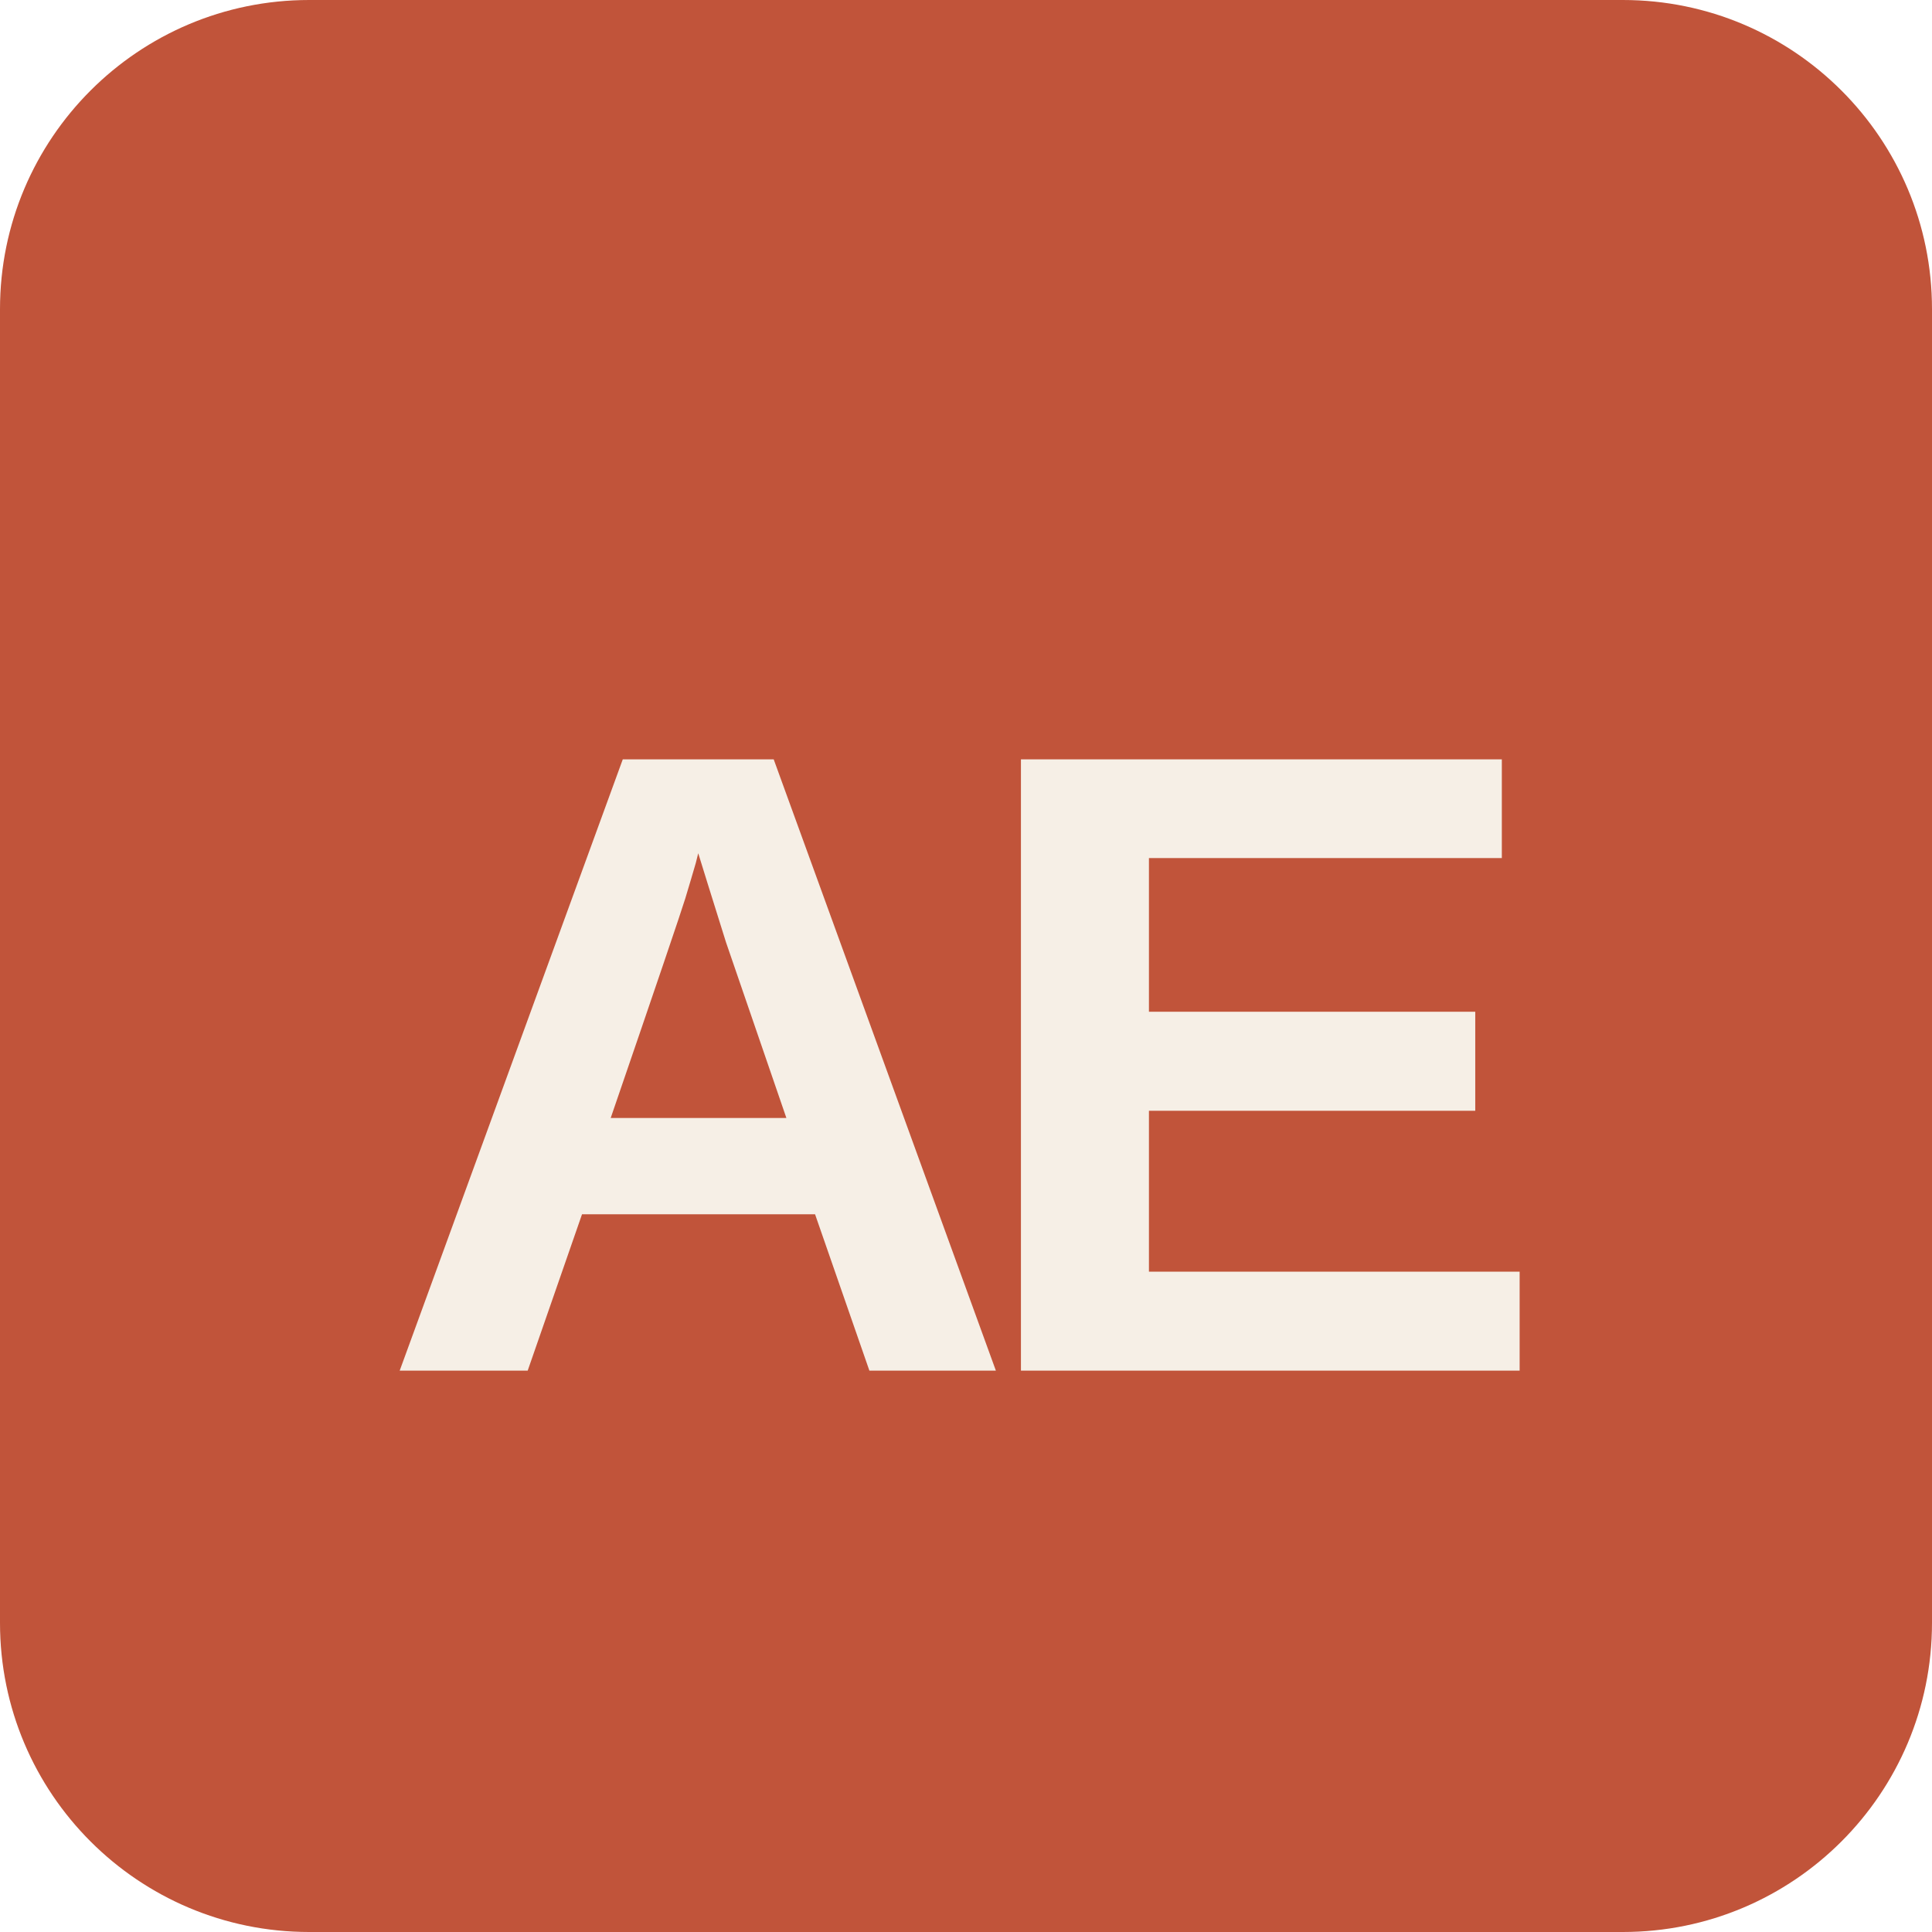
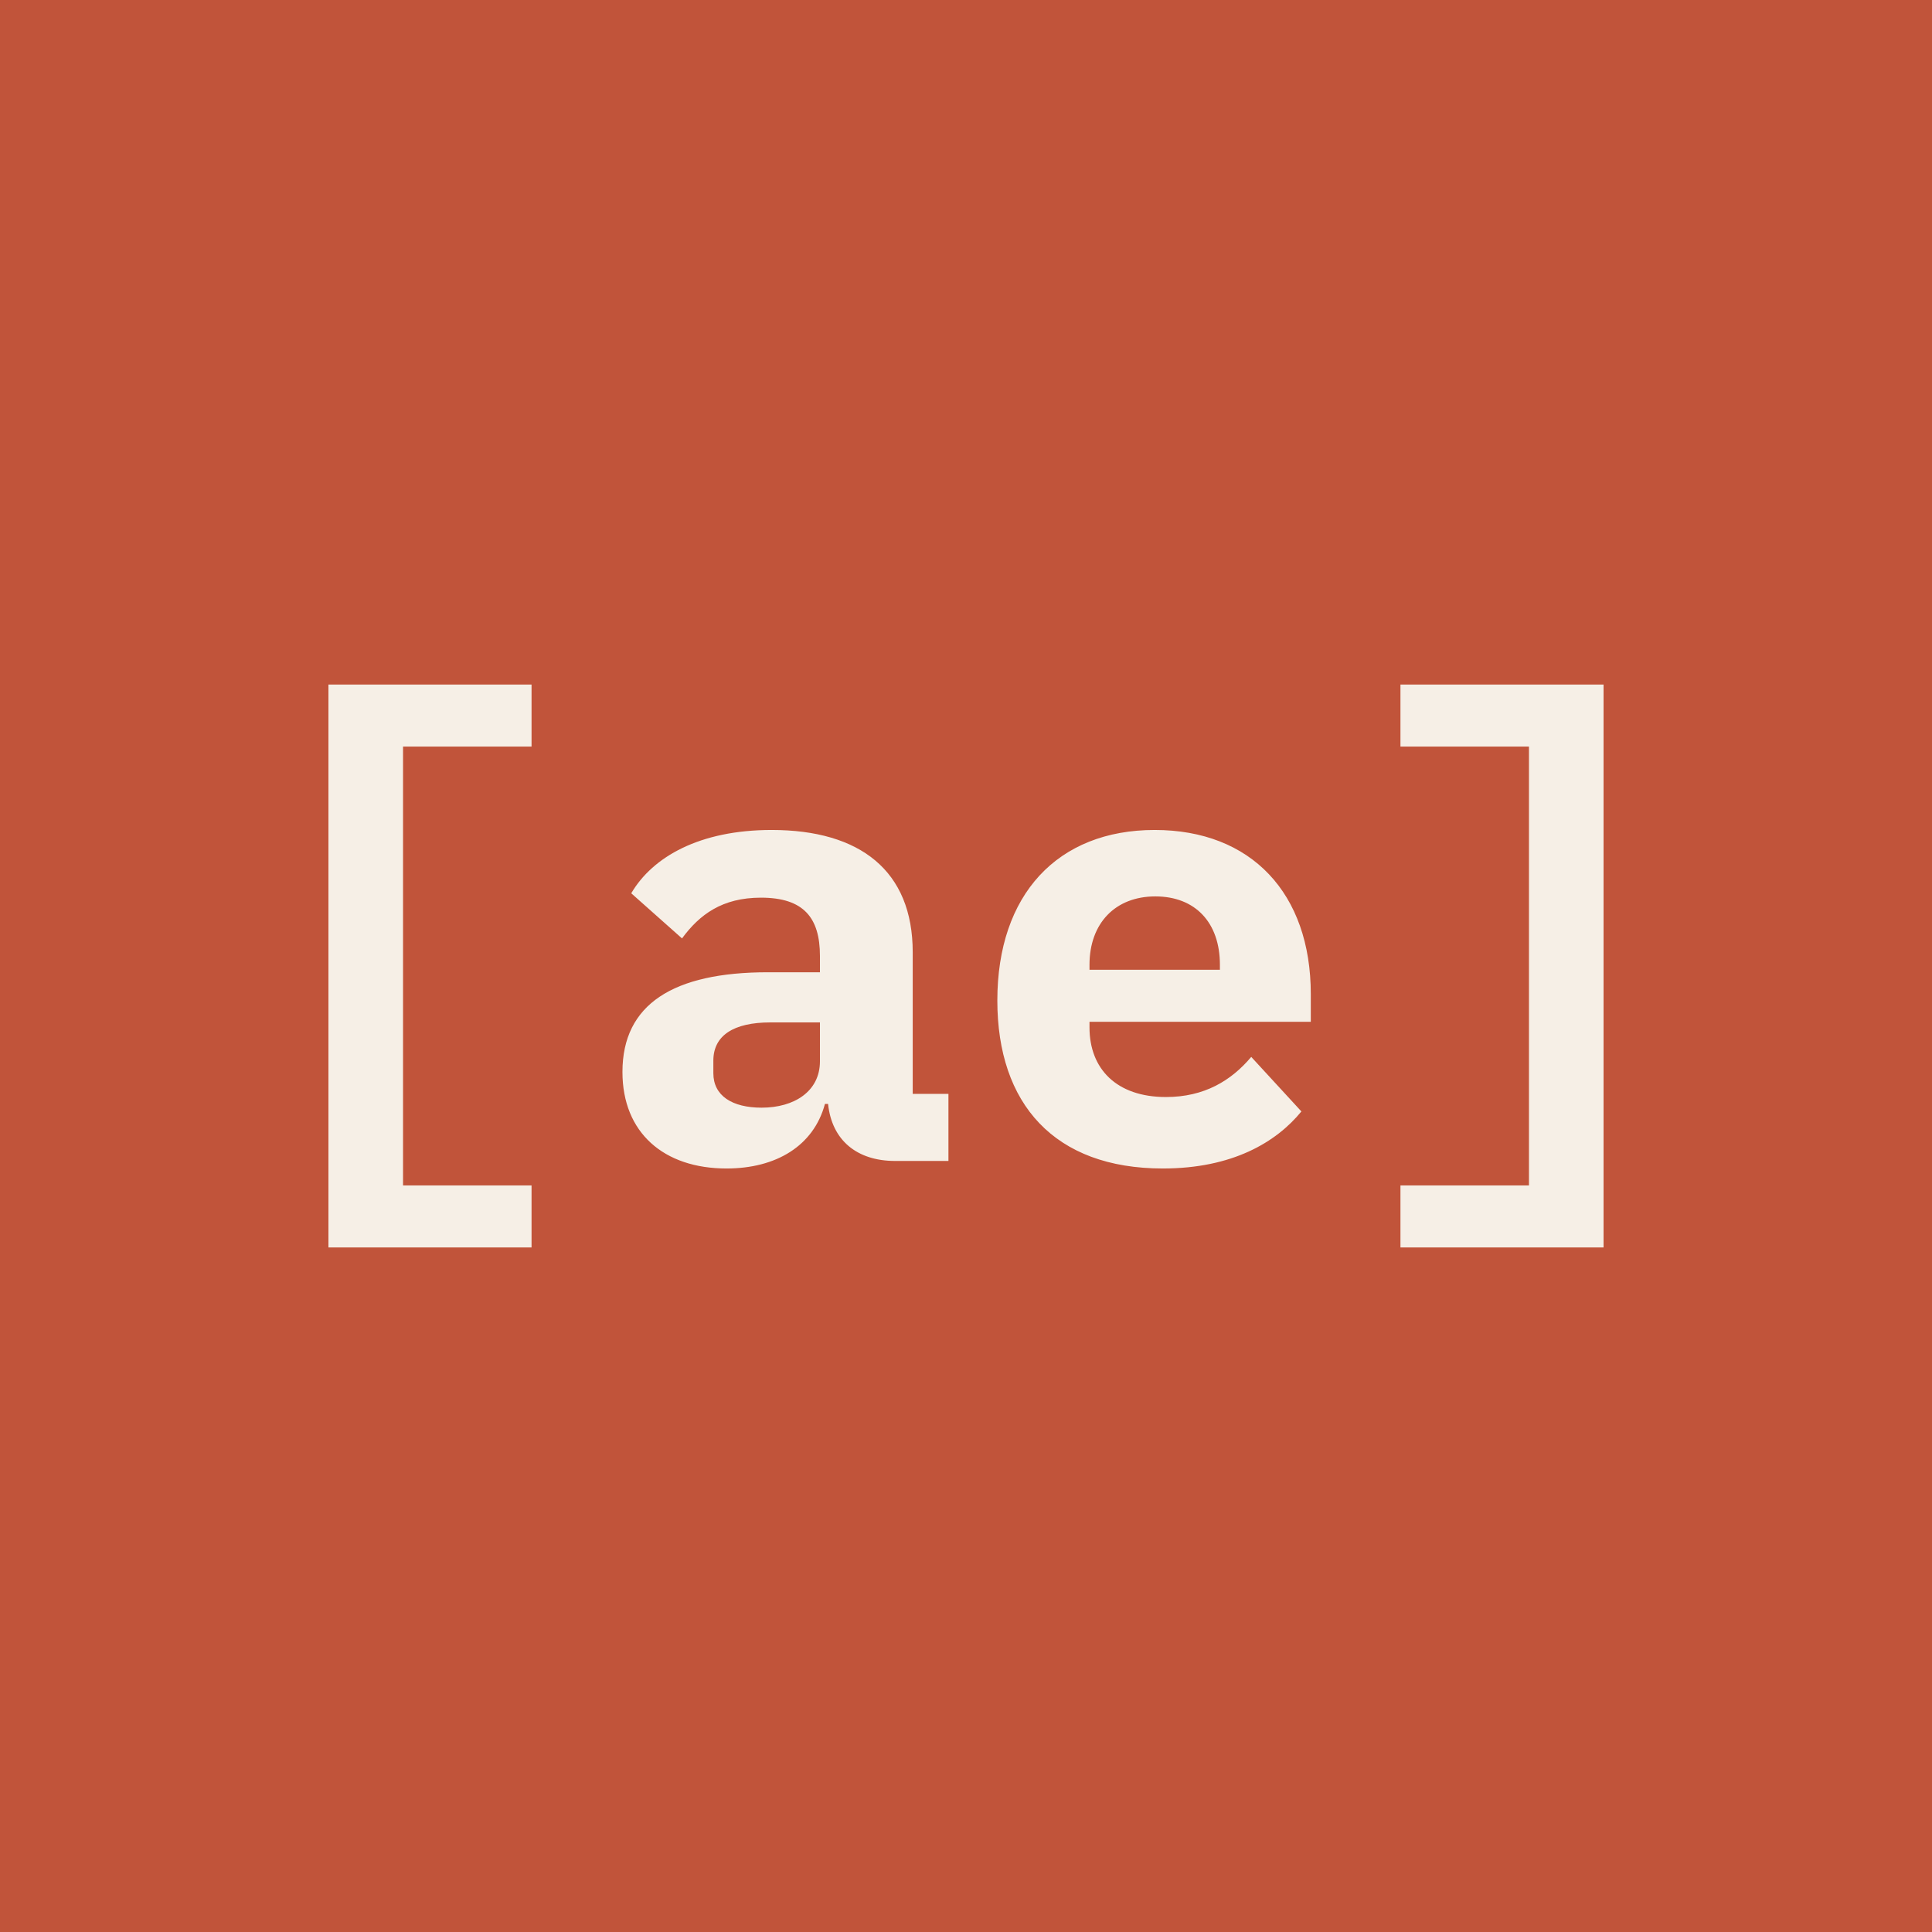
<svg xmlns="http://www.w3.org/2000/svg" viewBox="0 0 100 100">
-   <rect width="100" height="100" rx="16" fill="#c1543a" />
-   <text x="50" y="55" text-anchor="middle" dominant-baseline="central" font-family="'IBM Plex Sans','Arial Black',Arial,sans-serif" font-weight="700" font-size="46" letter-spacing="-3" fill="#f6efe6">AE</text>
+   <rect width="100" height="100" fill="#c1543a" />
+   <path fill="#f6efe6" d="M27.513 64.569V61.357H20.861V38.643H27.513V35.431H17.0V64.569ZM49.091 60.091V56.619H47.242V49.286C47.242 45.068 44.516 42.959 39.941 42.959C36.209 42.959 33.776 44.354 32.673 46.236L35.301 48.572C36.209 47.339 37.378 46.463 39.389 46.463C41.596 46.463 42.44 47.501 42.44 49.481V50.324H39.746C34.847 50.324 32.218 51.979 32.218 55.484C32.218 58.631 34.36 60.481 37.605 60.481C40.168 60.481 42.115 59.313 42.699 57.139H42.861C43.056 59.021 44.354 60.091 46.333 60.091ZM39.422 57.333C37.897 57.333 36.923 56.717 36.923 55.549V54.9C36.923 53.602 37.962 52.92 39.876 52.92H42.44V54.932C42.44 56.49 41.109 57.333 39.422 57.333ZM60.189 60.481C63.791 60.481 66.062 59.118 67.36 57.528L64.764 54.705C63.726 55.938 62.33 56.782 60.351 56.782C57.788 56.782 56.392 55.322 56.392 53.18V52.888H67.847V51.46C67.847 46.236 64.764 42.959 59.767 42.959C54.737 42.959 51.622 46.301 51.622 51.785C51.622 57.139 54.575 60.481 60.189 60.481ZM59.799 46.398C61.876 46.398 63.142 47.761 63.142 49.935V50.195H56.392V49.935C56.392 47.794 57.723 46.398 59.799 46.398ZM72.487 35.431V38.643H79.139V61.357H72.487V64.569H83.0V35.431Z" />
</svg>
